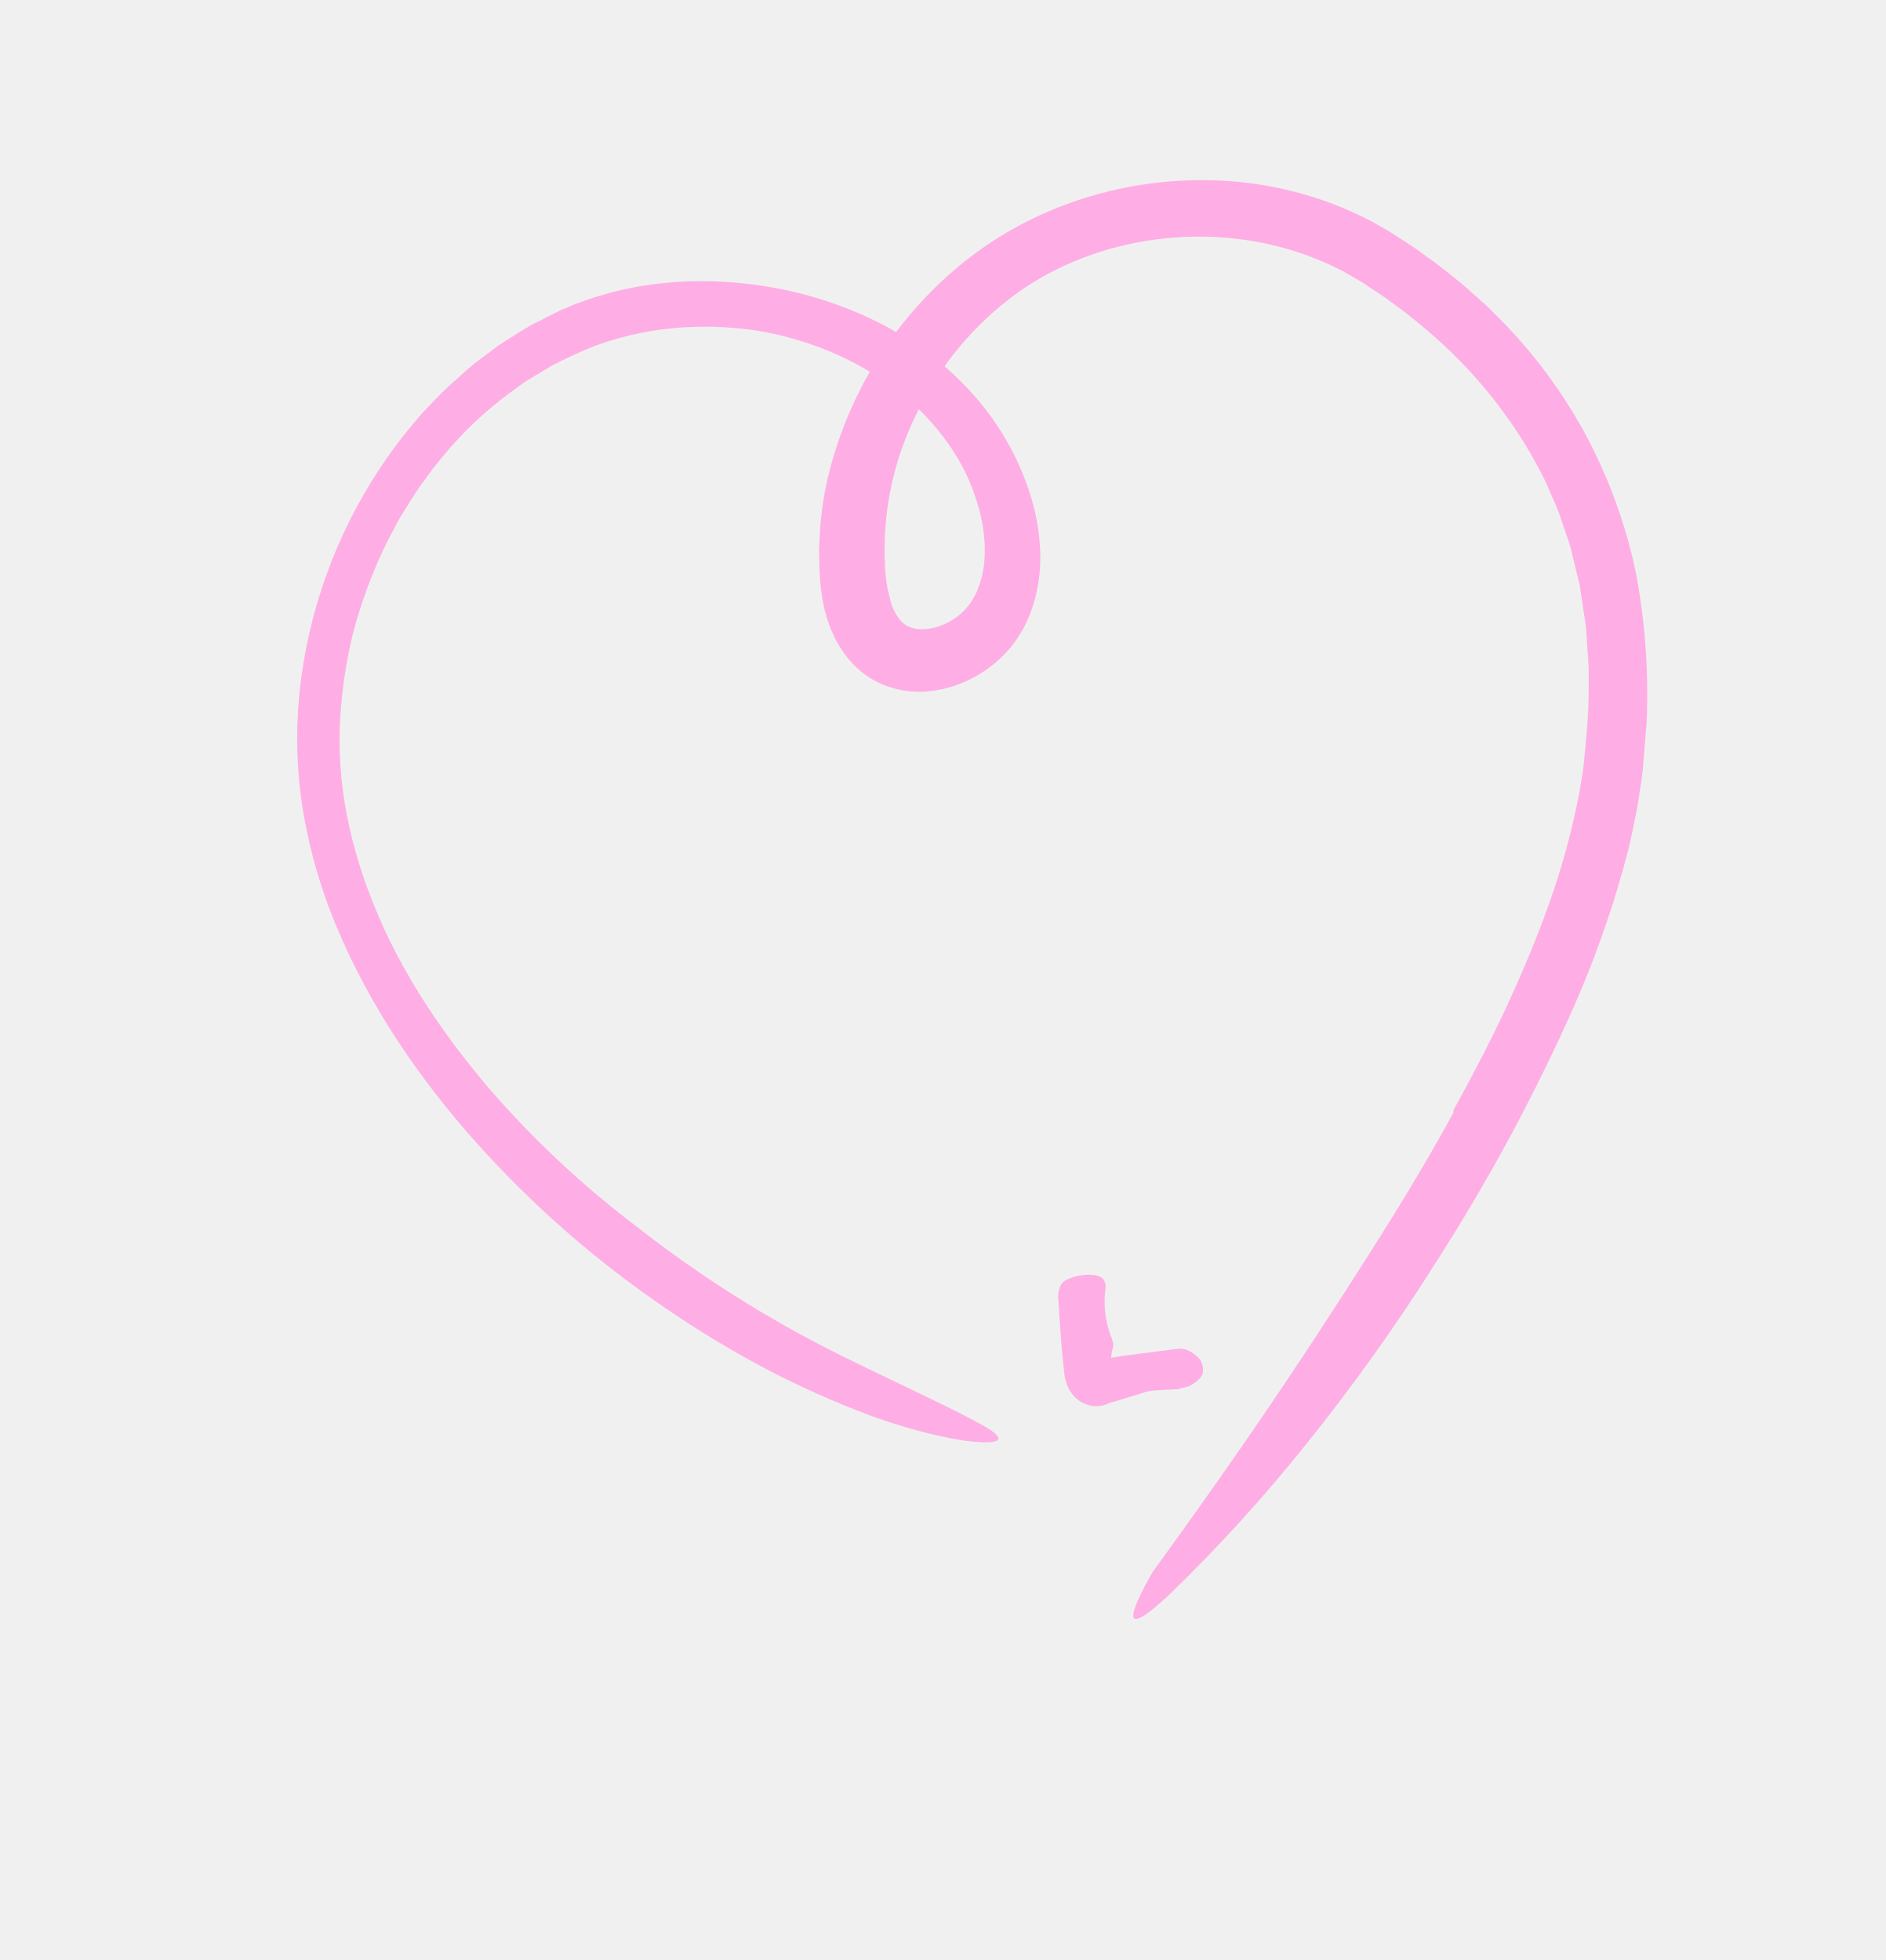
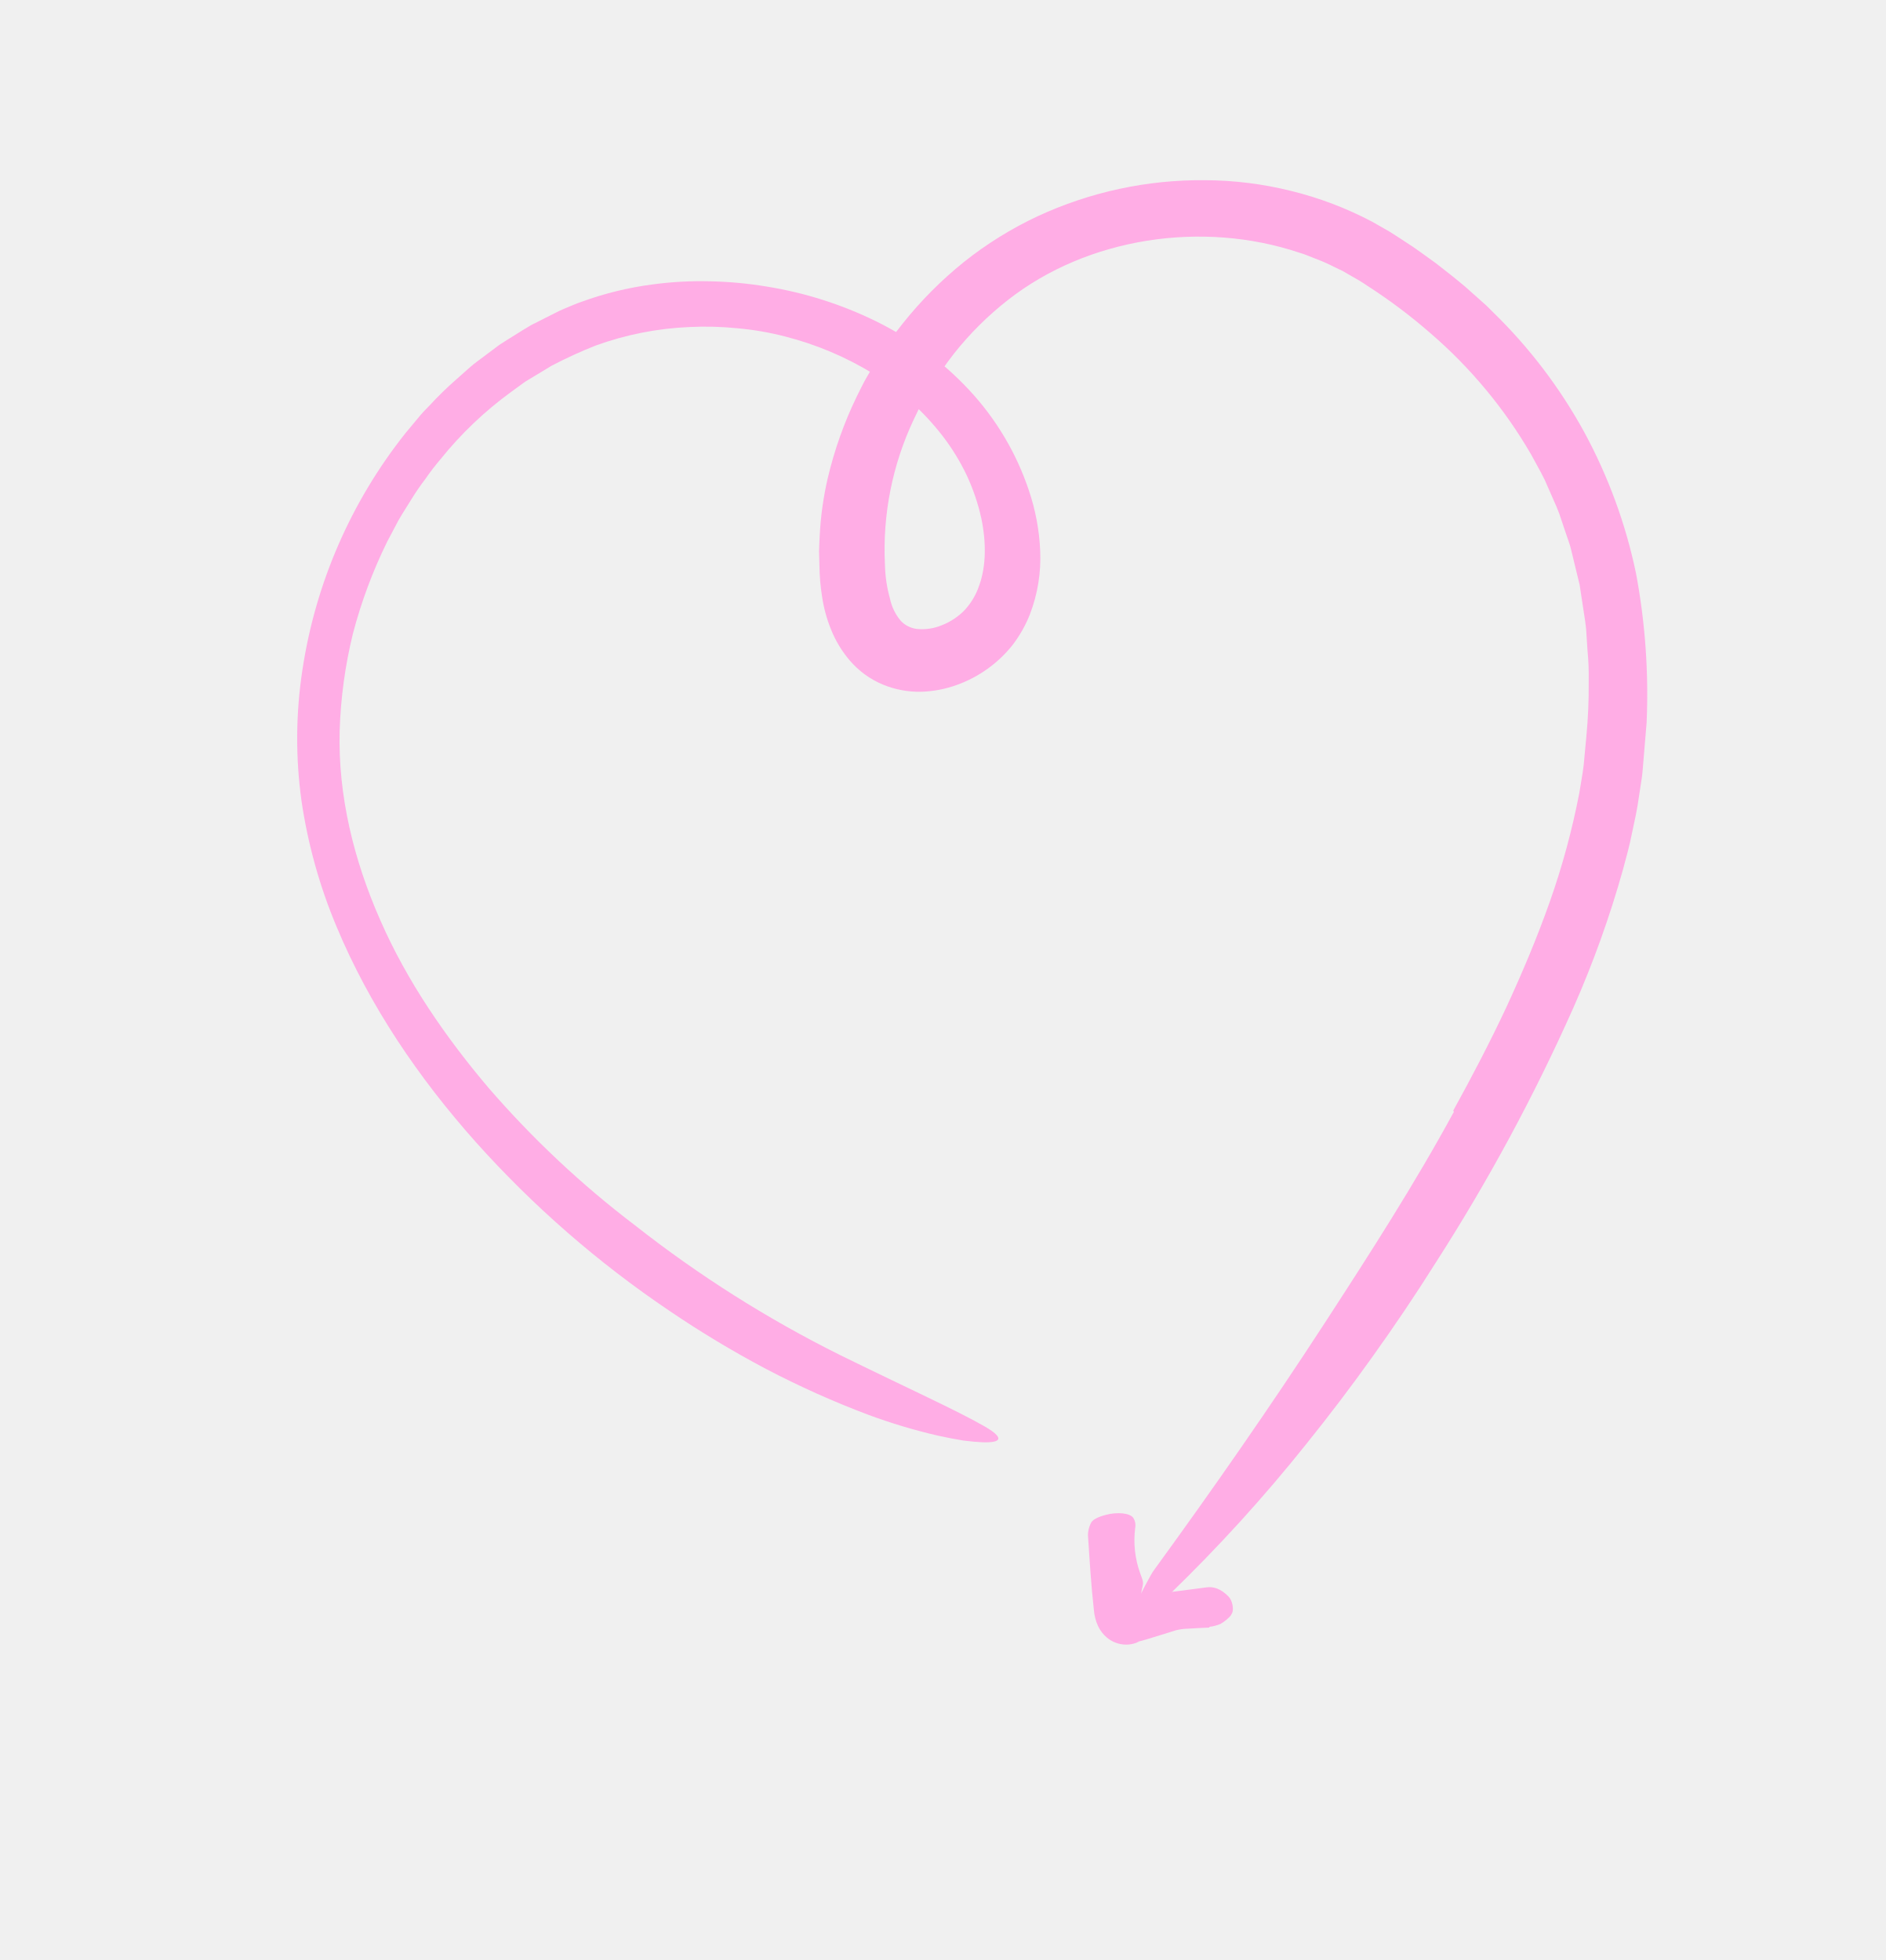
<svg xmlns="http://www.w3.org/2000/svg" width="253" height="263" viewBox="0 0 253 263" fill="none">
  <g clip-path="url(#clip0_5862_9698)">
-     <path d="M158.243 186.392C157.255 186.444 156.263 186.479 155.277 186.546C154.755 186.56 154.237 186.632 153.731 186.761C152.402 187.166 151.093 187.603 149.708 188.006L149.181 188.156L148.615 188.3L148.472 188.336L148.436 188.344L148.508 188.335L148.639 188.311C148.785 188.28 148.821 188.267 148.768 188.296C148.619 188.368 148.464 188.43 148.306 188.481C147.912 188.612 147.499 188.681 147.083 188.683C146.942 188.683 146.801 188.676 146.661 188.661C146.522 188.646 146.385 188.624 146.249 188.595C146.035 188.548 145.826 188.486 145.621 188.407C145.211 188.247 144.829 188.021 144.49 187.739C143.979 187.309 143.57 186.772 143.292 186.165C142.991 185.501 142.807 184.79 142.747 184.064C142.37 180.708 142.169 177.337 141.948 173.968C141.959 173.427 142.088 172.895 142.326 172.409C142.527 171.91 143.318 171.537 144.369 171.263C145.901 170.864 147.582 171.021 148.028 171.672C148.28 172.068 148.373 172.546 148.287 173.008C148.022 175.076 148.254 177.177 148.964 179.138C149.16 179.691 149.459 180.259 149.285 180.825C149.051 181.695 148.98 182.6 149.076 183.496L149.091 183.674C149.096 183.704 149.101 183.729 149.101 183.729L148.892 183.781C148.807 183.801 148.721 183.824 148.636 183.85C148.472 183.896 148.32 183.945 148.176 183.999C147.939 184.082 147.71 184.191 147.496 184.323C147.151 184.53 147.116 184.724 147.161 184.59L147.163 184.58L147.163 184.576L147.163 184.574C147.137 184.698 147.222 184.294 147.105 184.853L147.105 184.852L147.106 184.841C147.109 184.821 147.109 184.8 147.109 184.78C147.103 184.652 147.084 184.525 147.05 184.401L147.001 184.205L146.924 183.944C146.89 183.83 146.852 183.717 146.812 183.605L146.581 182.938L146.463 182.622L146.468 182.623L146.481 182.624C146.505 182.619 146.518 182.619 146.556 182.608C146.655 182.585 146.825 182.528 147.087 182.468L147.3 182.424L147.421 182.405C147.463 182.398 147.509 182.392 147.506 182.394L147.614 182.389C147.758 182.381 147.902 182.371 148.046 182.357C148.357 182.319 148.658 182.277 148.975 182.22C149.601 182.111 150.235 181.983 150.88 181.9C153.183 181.6 155.519 181.324 157.841 180.999C158.768 180.871 159.736 181.144 160.806 182.228C161.294 182.705 161.567 183.916 161.271 184.476L161.11 184.764C161.056 184.839 160.995 184.909 160.928 184.974C160.803 185.103 160.675 185.223 160.543 185.334C160.289 185.549 160.016 185.74 159.727 185.905C159.248 186.108 158.742 186.24 158.225 186.296L158.243 186.392Z" fill="#FFADE5" />
+     <g transform="translate(4, 32)">
+       <path d="M158.243 186.392C157.255 186.444 156.263 186.479 155.277 186.546C154.755 186.56 154.237 186.632 153.731 186.761C152.402 187.166 151.093 187.603 149.708 188.006L149.181 188.156L148.615 188.3L148.472 188.336L148.436 188.344L148.508 188.335L148.639 188.311C148.785 188.28 148.821 188.267 148.768 188.296C148.619 188.368 148.464 188.43 148.306 188.481C147.912 188.612 147.499 188.681 147.083 188.683C146.942 188.683 146.801 188.676 146.661 188.661C146.522 188.646 146.385 188.624 146.249 188.595C146.035 188.548 145.826 188.486 145.621 188.407C145.211 188.247 144.829 188.021 144.49 187.739C143.979 187.309 143.57 186.772 143.292 186.165C142.991 185.501 142.807 184.79 142.747 184.064C142.37 180.708 142.169 177.337 141.948 173.968C141.959 173.427 142.088 172.895 142.326 172.409C142.527 171.91 143.318 171.537 144.369 171.263C145.901 170.864 147.582 171.021 148.028 171.672C148.28 172.068 148.373 172.546 148.287 173.008C148.022 175.076 148.254 177.177 148.964 179.138C149.16 179.691 149.459 180.259 149.285 180.825C149.051 181.695 148.98 182.6 149.076 183.496L149.091 183.674C149.096 183.704 149.101 183.729 149.101 183.729L148.892 183.781C148.807 183.801 148.721 183.824 148.636 183.85C148.472 183.896 148.32 183.945 148.176 183.999C147.939 184.082 147.71 184.191 147.496 184.323C147.151 184.53 147.116 184.724 147.161 184.59L147.163 184.58L147.163 184.576L147.163 184.574C147.137 184.698 147.222 184.294 147.105 184.853L147.105 184.852L147.106 184.841C147.109 184.821 147.109 184.8 147.109 184.78C147.103 184.652 147.084 184.525 147.05 184.401L147.001 184.205L146.924 183.944C146.89 183.83 146.852 183.717 146.812 183.605L146.581 182.938L146.463 182.622L146.468 182.623L146.481 182.624C146.505 182.619 146.518 182.619 146.556 182.608C146.655 182.585 146.825 182.528 147.087 182.468L147.3 182.424L147.421 182.405C147.463 182.398 147.509 182.392 147.506 182.394L147.614 182.389C147.758 182.381 147.902 182.371 148.046 182.357C148.357 182.319 148.658 182.277 148.975 182.22C149.601 182.111 150.235 181.983 150.88 181.9C153.183 181.6 155.519 181.324 157.841 180.999C158.768 180.871 159.736 181.144 160.806 182.228C161.294 182.705 161.567 183.916 161.271 184.476L161.11 184.764C161.056 184.839 160.995 184.909 160.928 184.974C160.803 185.103 160.675 185.223 160.543 185.334C160.289 185.549 160.016 185.74 159.727 185.905C159.248 186.108 158.742 186.24 158.225 186.296L158.243 186.392Z" fill="#FFADE5" />
+     </g>
    <path d="M194.951 149.03C197.456 144.481 199.862 139.886 202.052 135.21C204.215 130.528 206.217 125.786 207.916 120.969C209.597 116.202 210.92 111.315 211.873 106.35C212.06 105.118 212.308 103.902 212.451 102.653L212.804 98.882C213.045 96.374 213.151 93.856 213.123 91.337C213.148 90.007 213.097 88.677 212.97 87.352L212.839 85.362C212.815 84.699 212.753 84.037 212.654 83.38L212.055 79.449L211.907 78.466L211.672 77.503L211.203 75.576L210.737 73.648C210.585 73.004 210.33 72.394 210.131 71.765L209.498 69.89C209.306 69.26 209.08 68.639 208.822 68.033L207.234 64.415C206.66 63.232 205.989 62.098 205.372 60.937C201.826 54.833 197.287 49.362 191.941 44.751C189.262 42.409 186.415 40.266 183.422 38.342C183.051 38.105 182.674 37.831 182.308 37.624L181.21 36.994L180.115 36.36L178.969 35.811C178.214 35.424 177.439 35.078 176.647 34.776C175.848 34.483 175.081 34.113 174.254 33.891C161.315 29.57 145.959 31.836 135.217 40.25C132.521 42.359 130.086 44.781 127.963 47.465C125.859 50.164 124.067 53.093 122.623 56.196C119.716 62.314 118.374 69.059 118.717 75.825C118.752 77.345 118.977 78.854 119.388 80.318C119.613 81.407 120.103 82.423 120.815 83.278C120.957 83.434 121.113 83.577 121.28 83.706C121.432 83.822 121.595 83.923 121.766 84.008C122.151 84.21 122.568 84.34 122.999 84.395C124.136 84.507 125.283 84.337 126.338 83.899C127.51 83.444 128.568 82.739 129.438 81.832C130.313 80.874 130.974 79.741 131.377 78.508C132.312 75.897 132.304 72.677 131.636 69.518C131.197 67.534 130.541 65.605 129.68 63.765C128.794 61.907 127.715 60.147 126.462 58.513C123.889 55.185 120.733 52.35 117.148 50.148C113.485 47.904 109.506 46.222 105.344 45.158C103.251 44.614 101.118 44.244 98.965 44.053C96.815 43.833 94.651 43.775 92.493 43.881C88.187 44.064 83.934 44.906 79.883 46.377C77.877 47.173 75.913 48.072 74 49.073L71.212 50.761L70.513 51.181C70.286 51.331 70.071 51.499 69.85 51.657L68.529 52.618C64.992 55.198 61.813 58.234 59.073 61.648C58.36 62.482 57.692 63.353 57.071 64.257C56.404 65.129 55.782 66.034 55.206 66.969C54.633 67.906 54.03 68.826 53.479 69.776L51.938 72.692C49.996 76.641 48.456 80.775 47.341 85.032C46.298 89.294 45.703 93.653 45.565 98.038C45.327 106.772 47.472 115.468 51.056 123.565C54.625 131.692 59.753 139.145 65.546 145.981C71.437 152.795 78.022 158.977 85.194 164.427C93.763 171.165 103 177.006 112.762 181.858C122.031 186.409 128.187 189.176 131.953 191.325C134.698 192.882 134.529 193.623 131.77 193.526C131.081 193.502 130.23 193.425 129.224 193.295C128.227 193.136 127.08 192.912 125.785 192.632C122.625 191.9 119.515 190.967 116.474 189.84C111.797 188.077 107.232 186.03 102.805 183.712C98.314 181.339 93.959 178.718 89.76 175.862C80.216 169.423 71.506 161.828 63.828 153.249C56.189 144.668 49.596 135.022 45.125 124.286C42.867 118.897 41.296 113.246 40.447 107.466C39.638 101.646 39.677 95.741 40.563 89.933C42.31 78.284 47.091 67.3 54.425 58.083L55.99 56.207C56.256 55.898 56.504 55.572 56.786 55.275L57.641 54.391C58.758 53.18 59.938 52.028 61.177 50.941L63.035 49.291C63.652 48.738 64.347 48.275 65.001 47.764L66.998 46.269C67.691 45.81 68.404 45.38 69.108 44.936C69.817 44.502 70.513 44.044 71.235 43.634L73.459 42.508C74.208 42.146 74.924 41.739 75.699 41.422C76.475 41.112 77.234 40.756 78.022 40.493C81.102 39.368 84.297 38.587 87.548 38.165C90.09 37.822 92.655 37.681 95.219 37.746C97.777 37.796 100.328 38.031 102.851 38.451C107.924 39.265 112.848 40.825 117.464 43.082C119.788 44.226 122.01 45.565 124.107 47.085C126.217 48.631 128.178 50.371 129.964 52.282C133.604 56.17 136.359 60.799 138.039 65.853C138.917 68.452 139.423 71.163 139.542 73.904C139.676 76.822 139.202 79.736 138.151 82.461C137.577 83.903 136.812 85.261 135.876 86.499C133.92 88.979 131.305 90.857 128.33 91.918C126.796 92.472 125.183 92.778 123.553 92.824C121.782 92.857 120.023 92.522 118.389 91.84C117.54 91.479 116.735 91.022 115.989 90.48C115.271 89.945 114.613 89.335 114.025 88.661C112.932 87.393 112.062 85.949 111.451 84.391C110.893 83.002 110.501 81.552 110.284 80.071C110.065 78.715 109.946 77.344 109.929 75.97L109.874 73.975C109.887 73.311 109.929 72.649 109.957 71.986C110.084 69.347 110.447 66.725 111.044 64.151C111.938 60.361 113.246 56.682 114.946 53.179C115.393 52.319 115.791 51.433 116.281 50.598L117.752 48.094L119.377 45.688C119.915 44.884 120.546 44.146 121.128 43.374C123.545 40.343 126.288 37.588 129.308 35.157C132.349 32.733 135.664 30.674 139.185 29.022C146.23 25.753 153.916 24.099 161.682 24.18C165.561 24.196 169.425 24.678 173.189 25.616C176.982 26.545 180.645 27.938 184.098 29.763L186.375 31.064C187.109 31.508 187.786 31.975 188.494 32.43C189.913 33.316 191.243 34.346 192.611 35.312C193.94 36.337 195.26 37.379 196.546 38.461L198.431 40.14L199.373 40.982C199.679 41.271 199.972 41.576 200.271 41.873C205.132 46.598 209.26 52.024 212.518 57.969C215.753 63.927 218.097 70.326 219.476 76.963C220.709 83.555 221.185 90.267 220.893 96.968L220.479 101.934C220.397 102.762 220.367 103.588 220.242 104.417L219.862 106.901C219.645 108.567 219.272 110.187 218.926 111.815C218.613 113.454 218.155 115.042 217.734 116.643C215.963 122.967 213.744 129.158 211.093 135.167C205.816 147.031 199.641 158.475 192.621 169.399C189.876 173.767 187.031 177.977 184.13 182.033C181.239 186.096 178.271 189.99 175.271 193.722C169.581 200.856 163.436 207.614 156.875 213.955C153.989 216.688 152.357 217.7 152.065 217.055C151.978 216.889 152.038 216.678 152.083 216.274C152.212 215.792 152.382 215.321 152.589 214.867C152.838 214.291 153.169 213.612 153.581 212.828C153.787 212.436 154.014 212.018 154.262 211.576C154.39 211.358 154.508 211.12 154.657 210.897C154.813 210.68 154.973 210.456 155.139 210.225C162.701 199.822 170.412 188.766 177.685 177.57C183.665 168.368 189.76 158.908 195.038 149.187C195.007 149.136 194.979 149.088 194.951 149.03Z" fill="#FFADE5" />
  </g>
  <defs>
    <clipPath id="clip0_5862_9698">
      <rect width="230" height="230" fill="white" transform="translate(0 38.0571) rotate(-12.3153)" />
    </clipPath>
  </defs>
</svg>
